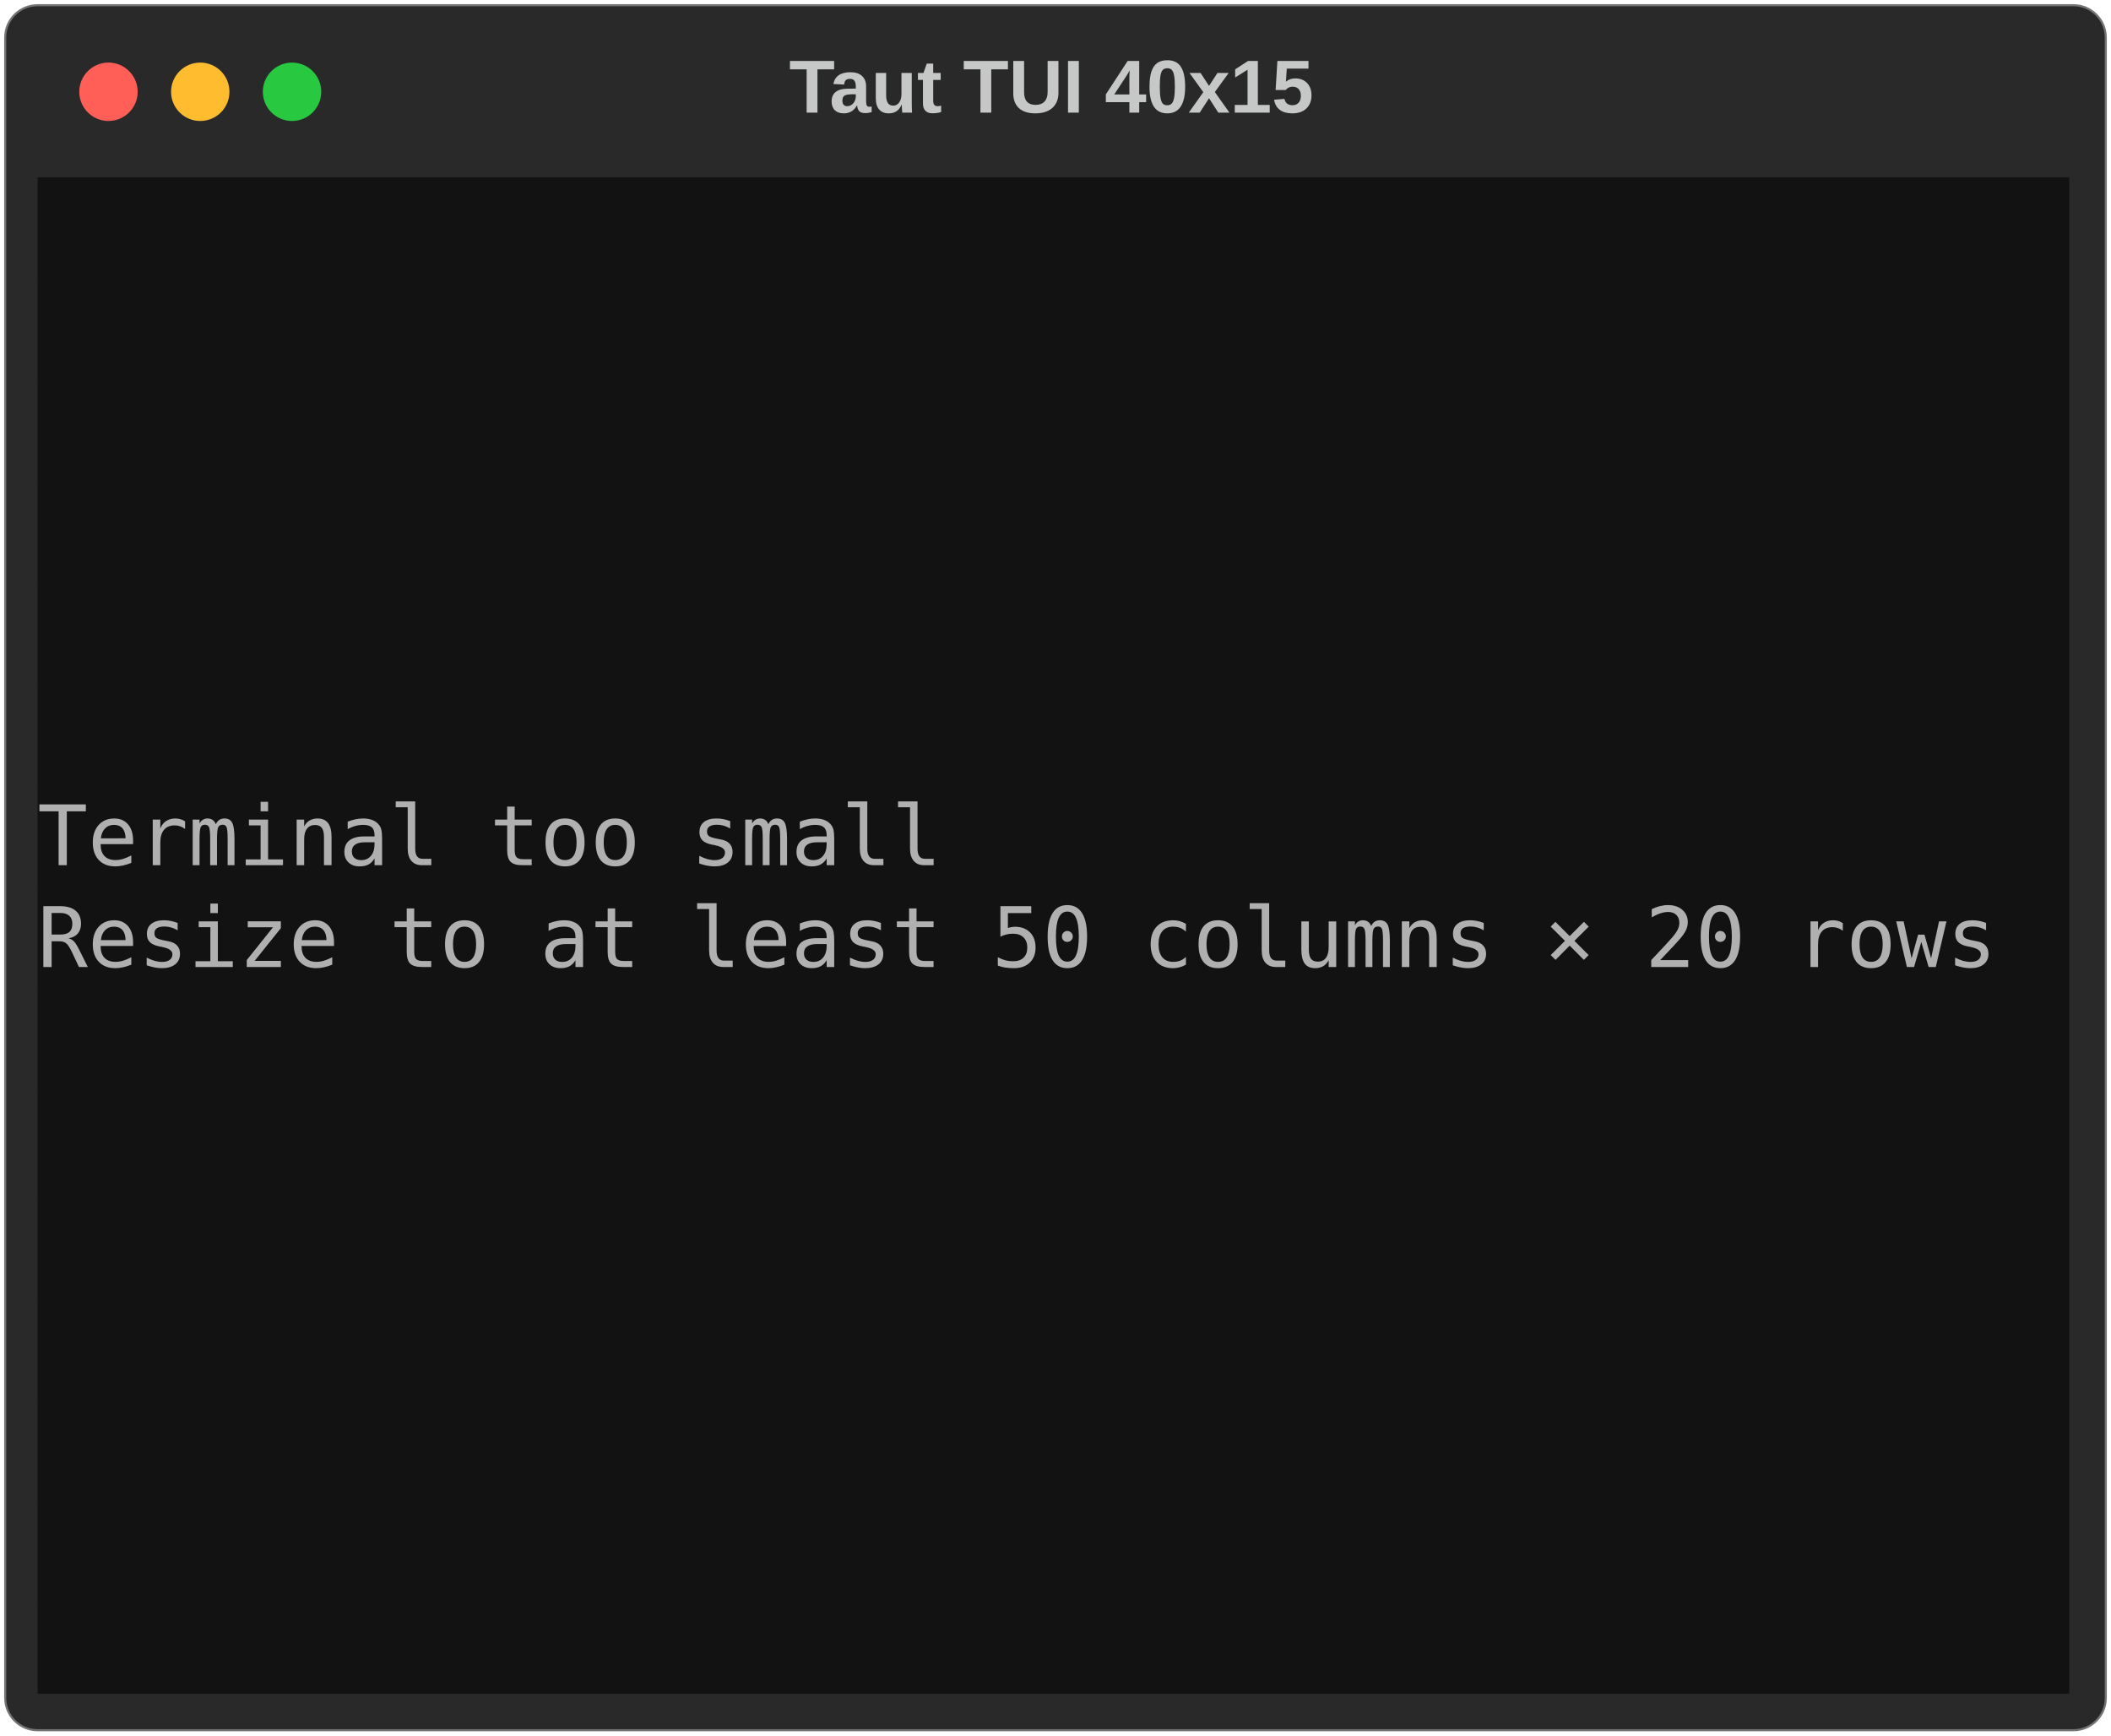
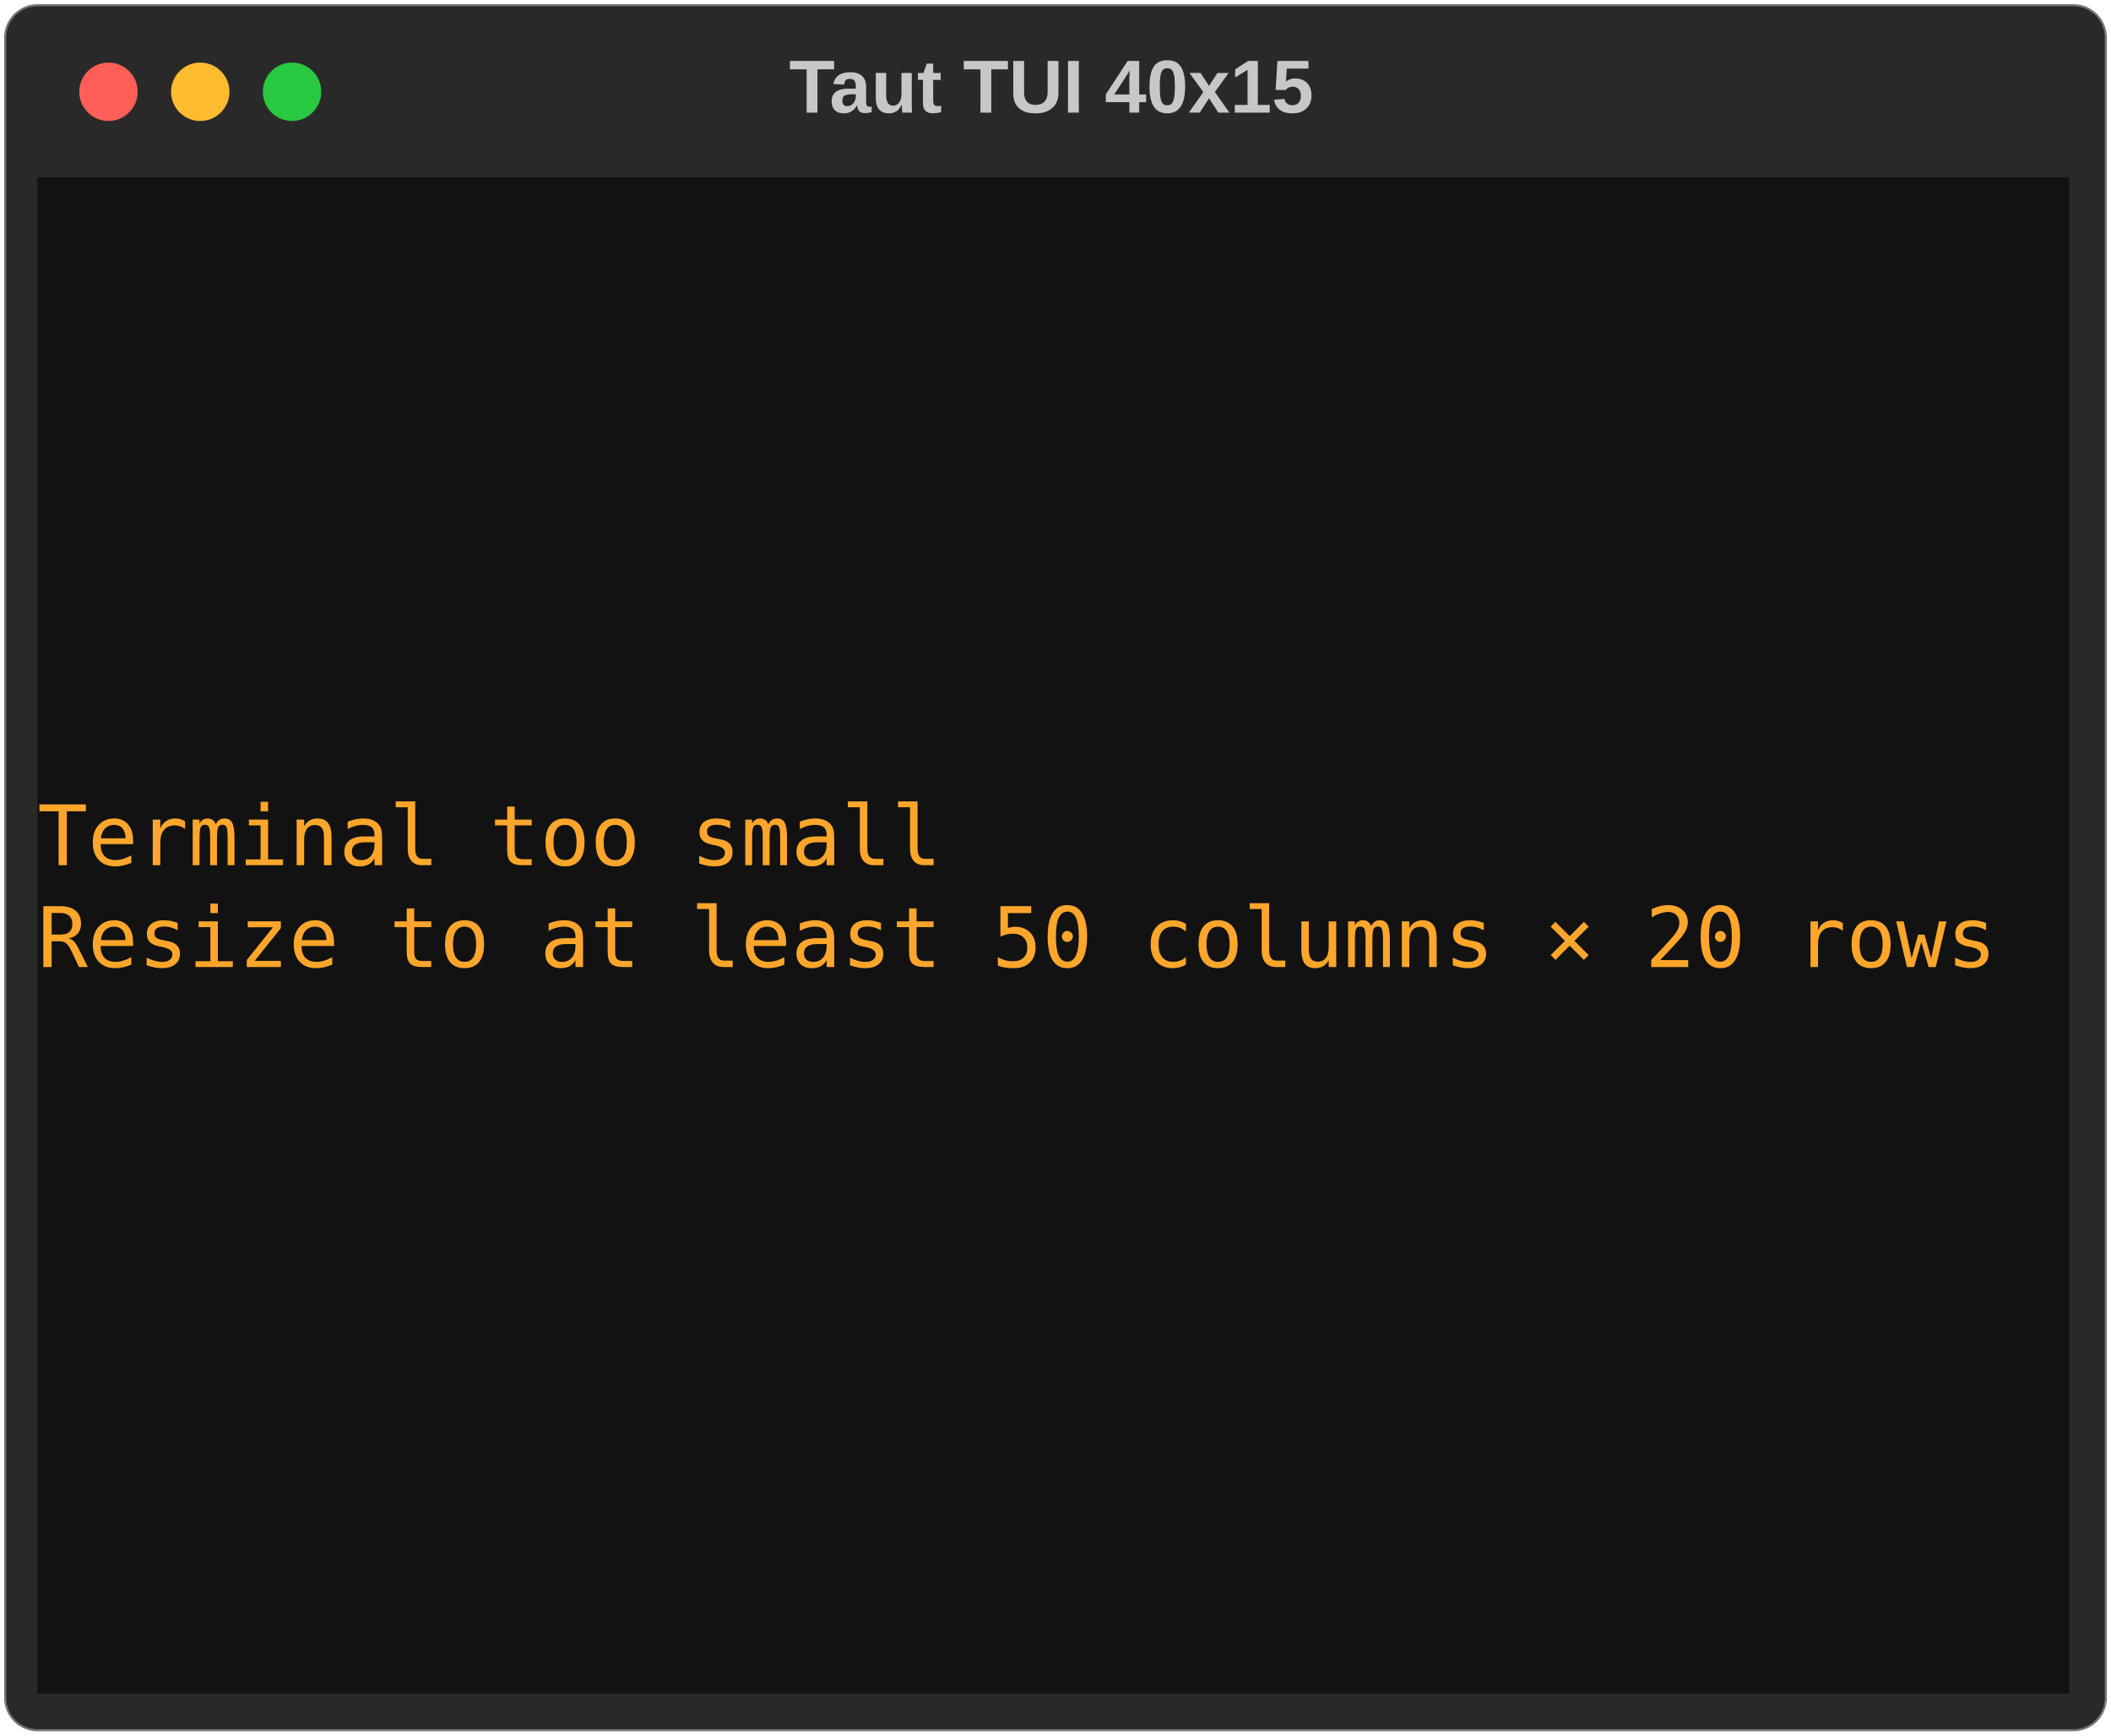
<svg xmlns="http://www.w3.org/2000/svg" class="rich-terminal" viewBox="0 0 506 416.0">
  <style>

    @font-face {
        font-family: "Fira Code";
        src: local("FiraCode-Regular"),
                url("https://cdnjs.cloudflare.com/ajax/libs/firacode/6.2.0/woff2/FiraCode-Regular.woff2") format("woff2"),
                url("https://cdnjs.cloudflare.com/ajax/libs/firacode/6.2.0/woff/FiraCode-Regular.woff") format("woff");
        font-style: normal;
        font-weight: 400;
    }
    @font-face {
        font-family: "Fira Code";
        src: local("FiraCode-Bold"),
                url("https://cdnjs.cloudflare.com/ajax/libs/firacode/6.2.0/woff2/FiraCode-Bold.woff2") format("woff2"),
                url("https://cdnjs.cloudflare.com/ajax/libs/firacode/6.2.0/woff/FiraCode-Bold.woff") format("woff");
        font-style: bold;
        font-weight: 700;
    }

-     .terminal-4073287141-matrix {
+     .terminal-29781562-matrix {
        font-family: Fira Code, monospace;
        font-size: 20px;
        line-height: 24.4px;
        font-variant-east-asian: full-width;
    }

-     .terminal-4073287141-title {
+     .terminal-29781562-title {
        font-size: 18px;
        font-weight: bold;
        font-family: arial;
    }

-     .terminal-4073287141-r1 { fill: #b0b0b0 }
- .terminal-4073287141-r2 { fill: #c5c8c6 }
+     .terminal-29781562-r1 { fill: #fea62b }
+ .terminal-29781562-r2 { fill: #c5c8c6 }
    </style>
  <defs>
-     <clipPath id="terminal-4073287141-clip-terminal">
+     <clipPath id="terminal-29781562-clip-terminal">
      <rect x="0" y="0" width="487.0" height="365.0" />
    </clipPath>
-     <clipPath id="terminal-4073287141-line-0">
+     <clipPath id="terminal-29781562-line-0">
      <rect x="0" y="1.5" width="488" height="24.65" />
    </clipPath>
-     <clipPath id="terminal-4073287141-line-1">
+     <clipPath id="terminal-29781562-line-1">
      <rect x="0" y="25.9" width="488" height="24.65" />
    </clipPath>
-     <clipPath id="terminal-4073287141-line-2">
+     <clipPath id="terminal-29781562-line-2">
      <rect x="0" y="50.3" width="488" height="24.65" />
    </clipPath>
-     <clipPath id="terminal-4073287141-line-3">
+     <clipPath id="terminal-29781562-line-3">
      <rect x="0" y="74.7" width="488" height="24.65" />
    </clipPath>
-     <clipPath id="terminal-4073287141-line-4">
+     <clipPath id="terminal-29781562-line-4">
      <rect x="0" y="99.1" width="488" height="24.65" />
    </clipPath>
-     <clipPath id="terminal-4073287141-line-5">
+     <clipPath id="terminal-29781562-line-5">
      <rect x="0" y="123.5" width="488" height="24.65" />
    </clipPath>
-     <clipPath id="terminal-4073287141-line-6">
+     <clipPath id="terminal-29781562-line-6">
      <rect x="0" y="147.9" width="488" height="24.65" />
    </clipPath>
-     <clipPath id="terminal-4073287141-line-7">
+     <clipPath id="terminal-29781562-line-7">
      <rect x="0" y="172.3" width="488" height="24.65" />
    </clipPath>
-     <clipPath id="terminal-4073287141-line-8">
+     <clipPath id="terminal-29781562-line-8">
      <rect x="0" y="196.7" width="488" height="24.65" />
    </clipPath>
-     <clipPath id="terminal-4073287141-line-9">
+     <clipPath id="terminal-29781562-line-9">
      <rect x="0" y="221.1" width="488" height="24.65" />
    </clipPath>
-     <clipPath id="terminal-4073287141-line-10">
+     <clipPath id="terminal-29781562-line-10">
      <rect x="0" y="245.5" width="488" height="24.65" />
    </clipPath>
-     <clipPath id="terminal-4073287141-line-11">
+     <clipPath id="terminal-29781562-line-11">
      <rect x="0" y="269.9" width="488" height="24.65" />
    </clipPath>
-     <clipPath id="terminal-4073287141-line-12">
+     <clipPath id="terminal-29781562-line-12">
      <rect x="0" y="294.3" width="488" height="24.65" />
    </clipPath>
-     <clipPath id="terminal-4073287141-line-13">
+     <clipPath id="terminal-29781562-line-13">
      <rect x="0" y="318.7" width="488" height="24.65" />
    </clipPath>
  </defs>
  <rect fill="#292929" stroke="rgba(255,255,255,0.35)" stroke-width="1" x="1" y="1" width="504" height="414" rx="8" />
-   <text class="terminal-4073287141-title" fill="#c5c8c6" text-anchor="middle" x="252" y="27">Taut TUI 40x15</text>
+   <text class="terminal-29781562-title" fill="#c5c8c6" text-anchor="middle" x="252" y="27">Taut TUI 40x15</text>
  <g transform="translate(26,22)">
    <circle cx="0" cy="0" r="7" fill="#ff5f57" />
    <circle cx="22" cy="0" r="7" fill="#febc2e" />
    <circle cx="44" cy="0" r="7" fill="#28c840" />
  </g>
-   <g transform="translate(9, 41)" clip-path="url(#terminal-4073287141-clip-terminal)">
+   <g transform="translate(9, 41)" clip-path="url(#terminal-29781562-clip-terminal)">
    <rect fill="#121212" x="0" y="1.5" width="488" height="24.65" shape-rendering="crispEdges" />
    <rect fill="#121212" x="0" y="25.9" width="488" height="24.65" shape-rendering="crispEdges" />
    <rect fill="#121212" x="0" y="50.3" width="488" height="24.65" shape-rendering="crispEdges" />
    <rect fill="#121212" x="0" y="74.7" width="488" height="24.65" shape-rendering="crispEdges" />
    <rect fill="#121212" x="0" y="99.1" width="488" height="24.65" shape-rendering="crispEdges" />
    <rect fill="#121212" x="0" y="123.5" width="488" height="24.65" shape-rendering="crispEdges" />
    <rect fill="#121212" x="0" y="147.9" width="219.6" height="24.65" shape-rendering="crispEdges" />
    <rect fill="#121212" x="219.6" y="147.9" width="268.4" height="24.65" shape-rendering="crispEdges" />
    <rect fill="#121212" x="0" y="172.3" width="475.8" height="24.65" shape-rendering="crispEdges" />
    <rect fill="#121212" x="475.8" y="172.3" width="12.2" height="24.65" shape-rendering="crispEdges" />
    <rect fill="#121212" x="0" y="196.7" width="488" height="24.65" shape-rendering="crispEdges" />
    <rect fill="#121212" x="0" y="221.1" width="488" height="24.65" shape-rendering="crispEdges" />
    <rect fill="#121212" x="0" y="245.5" width="488" height="24.65" shape-rendering="crispEdges" />
    <rect fill="#121212" x="0" y="269.9" width="488" height="24.65" shape-rendering="crispEdges" />
    <rect fill="#121212" x="0" y="294.3" width="488" height="24.65" shape-rendering="crispEdges" />
    <rect fill="#121212" x="0" y="318.7" width="488" height="24.65" shape-rendering="crispEdges" />
    <rect fill="#121212" x="0" y="343.1" width="488" height="24.65" shape-rendering="crispEdges" />
-     <g class="terminal-4073287141-matrix">
-       <text class="terminal-4073287141-r2" x="488" y="20" textLength="12.2" clip-path="url(#terminal-4073287141-line-0)">
+     <g class="terminal-29781562-matrix">
+       <text class="terminal-29781562-r2" x="488" y="20" textLength="12.2" clip-path="url(#terminal-29781562-line-0)">
</text>
-       <text class="terminal-4073287141-r2" x="488" y="44.4" textLength="12.2" clip-path="url(#terminal-4073287141-line-1)">
+       <text class="terminal-29781562-r2" x="488" y="44.4" textLength="12.2" clip-path="url(#terminal-29781562-line-1)">
</text>
-       <text class="terminal-4073287141-r2" x="488" y="68.8" textLength="12.2" clip-path="url(#terminal-4073287141-line-2)">
+       <text class="terminal-29781562-r2" x="488" y="68.8" textLength="12.2" clip-path="url(#terminal-29781562-line-2)">
</text>
-       <text class="terminal-4073287141-r2" x="488" y="93.2" textLength="12.2" clip-path="url(#terminal-4073287141-line-3)">
+       <text class="terminal-29781562-r2" x="488" y="93.2" textLength="12.2" clip-path="url(#terminal-29781562-line-3)">
</text>
-       <text class="terminal-4073287141-r2" x="488" y="117.6" textLength="12.2" clip-path="url(#terminal-4073287141-line-4)">
+       <text class="terminal-29781562-r2" x="488" y="117.6" textLength="12.2" clip-path="url(#terminal-29781562-line-4)">
</text>
-       <text class="terminal-4073287141-r2" x="488" y="142" textLength="12.2" clip-path="url(#terminal-4073287141-line-5)">
+       <text class="terminal-29781562-r2" x="488" y="142" textLength="12.2" clip-path="url(#terminal-29781562-line-5)">
</text>
-       <text class="terminal-4073287141-r1" x="0" y="166.4" textLength="219.6" clip-path="url(#terminal-4073287141-line-6)">Terminal too small</text>
-       <text class="terminal-4073287141-r2" x="488" y="166.4" textLength="12.2" clip-path="url(#terminal-4073287141-line-6)">
+       <text class="terminal-29781562-r1" x="0" y="166.4" textLength="219.6" clip-path="url(#terminal-29781562-line-6)">Terminal too small</text>
+       <text class="terminal-29781562-r2" x="488" y="166.4" textLength="12.2" clip-path="url(#terminal-29781562-line-6)">
</text>
-       <text class="terminal-4073287141-r1" x="0" y="190.8" textLength="475.8" clip-path="url(#terminal-4073287141-line-7)">Resize to at least 50 columns × 20 rows</text>
-       <text class="terminal-4073287141-r2" x="488" y="190.8" textLength="12.2" clip-path="url(#terminal-4073287141-line-7)">
+       <text class="terminal-29781562-r1" x="0" y="190.8" textLength="475.8" clip-path="url(#terminal-29781562-line-7)">Resize to at least 50 columns × 20 rows</text>
+       <text class="terminal-29781562-r2" x="488" y="190.8" textLength="12.2" clip-path="url(#terminal-29781562-line-7)">
</text>
-       <text class="terminal-4073287141-r2" x="488" y="215.2" textLength="12.2" clip-path="url(#terminal-4073287141-line-8)">
+       <text class="terminal-29781562-r2" x="488" y="215.2" textLength="12.2" clip-path="url(#terminal-29781562-line-8)">
</text>
-       <text class="terminal-4073287141-r2" x="488" y="239.6" textLength="12.2" clip-path="url(#terminal-4073287141-line-9)">
+       <text class="terminal-29781562-r2" x="488" y="239.6" textLength="12.2" clip-path="url(#terminal-29781562-line-9)">
</text>
-       <text class="terminal-4073287141-r2" x="488" y="264" textLength="12.2" clip-path="url(#terminal-4073287141-line-10)">
+       <text class="terminal-29781562-r2" x="488" y="264" textLength="12.2" clip-path="url(#terminal-29781562-line-10)">
</text>
-       <text class="terminal-4073287141-r2" x="488" y="288.4" textLength="12.2" clip-path="url(#terminal-4073287141-line-11)">
+       <text class="terminal-29781562-r2" x="488" y="288.4" textLength="12.2" clip-path="url(#terminal-29781562-line-11)">
</text>
-       <text class="terminal-4073287141-r2" x="488" y="312.8" textLength="12.2" clip-path="url(#terminal-4073287141-line-12)">
+       <text class="terminal-29781562-r2" x="488" y="312.8" textLength="12.2" clip-path="url(#terminal-29781562-line-12)">
</text>
-       <text class="terminal-4073287141-r2" x="488" y="337.2" textLength="12.2" clip-path="url(#terminal-4073287141-line-13)">
+       <text class="terminal-29781562-r2" x="488" y="337.2" textLength="12.2" clip-path="url(#terminal-29781562-line-13)">
</text>
    </g>
  </g>
</svg>
